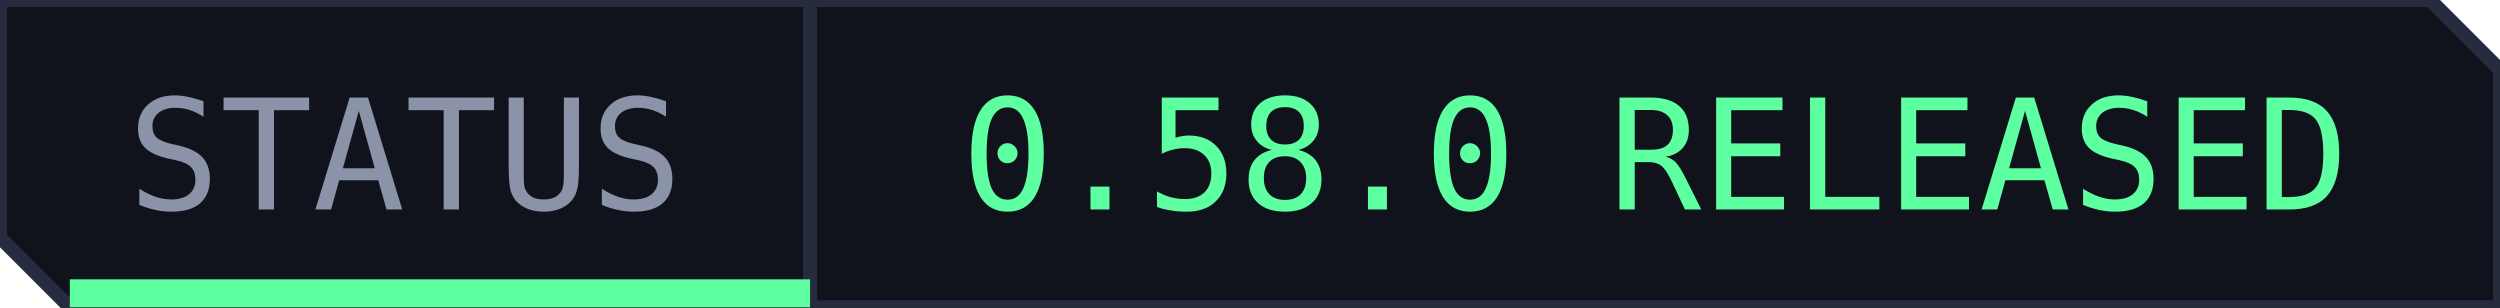
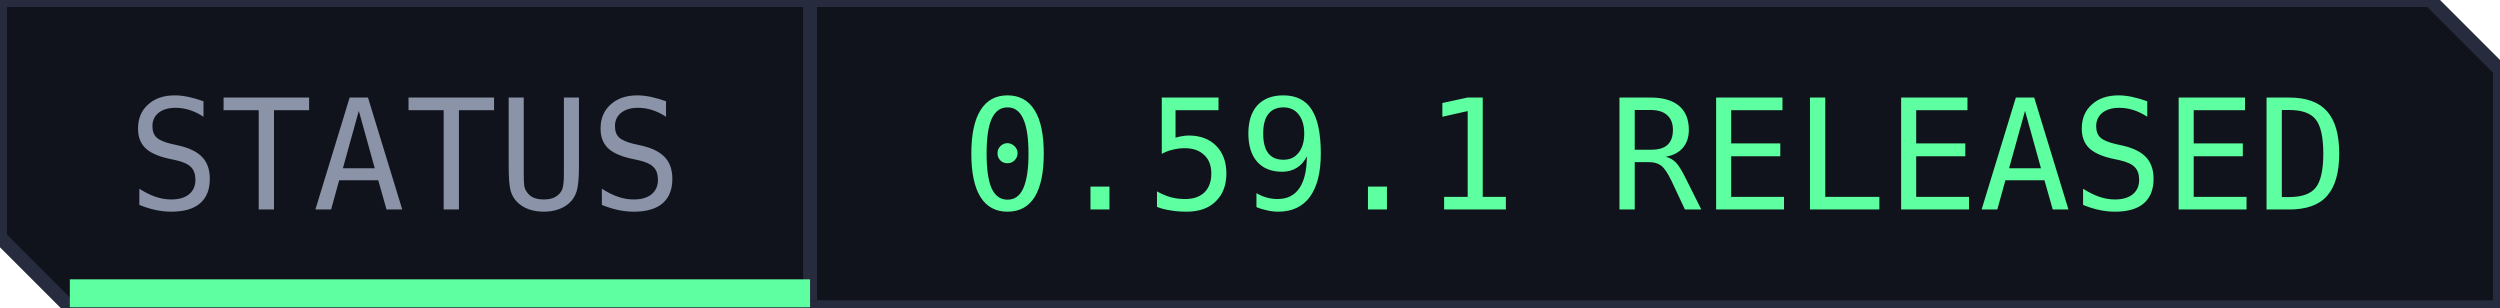
- <svg xmlns="http://www.w3.org/2000/svg" width="179" height="22" viewBox="0 0 179 22" role="img" aria-label="status: 0.58.0 released">
+ <svg xmlns="http://www.w3.org/2000/svg" width="179" height="22" viewBox="0 0 179 22" role="img" aria-label="status: 0.59.1 released">
  <path d="M0,0 H174 L179,5 V22 H5 L0,17 Z" fill="#10131b" stroke="#262c3d" />
  <path d="M58,0.5 V21.5" stroke="#262c3d" />
  <path d="M5,21 H58" stroke="#5dffa1" stroke-width="2" />
  <g font-family="Consolas, 'DejaVu Sans Mono', Menlo, monospace" font-size="11" text-anchor="middle">
    <text x="29.0" y="15" fill="#8a93a8" textLength="42.0" lengthAdjust="spacingAndGlyphs">STATUS</text>
-     <text x="118.5" y="15" fill="#5dffa1" textLength="105.0" lengthAdjust="spacingAndGlyphs">0.58.0 RELEASED</text>
+     <text x="118.5" y="15" fill="#5dffa1" textLength="105.0" lengthAdjust="spacingAndGlyphs">0.59.1 RELEASED</text>
  </g>
</svg>
